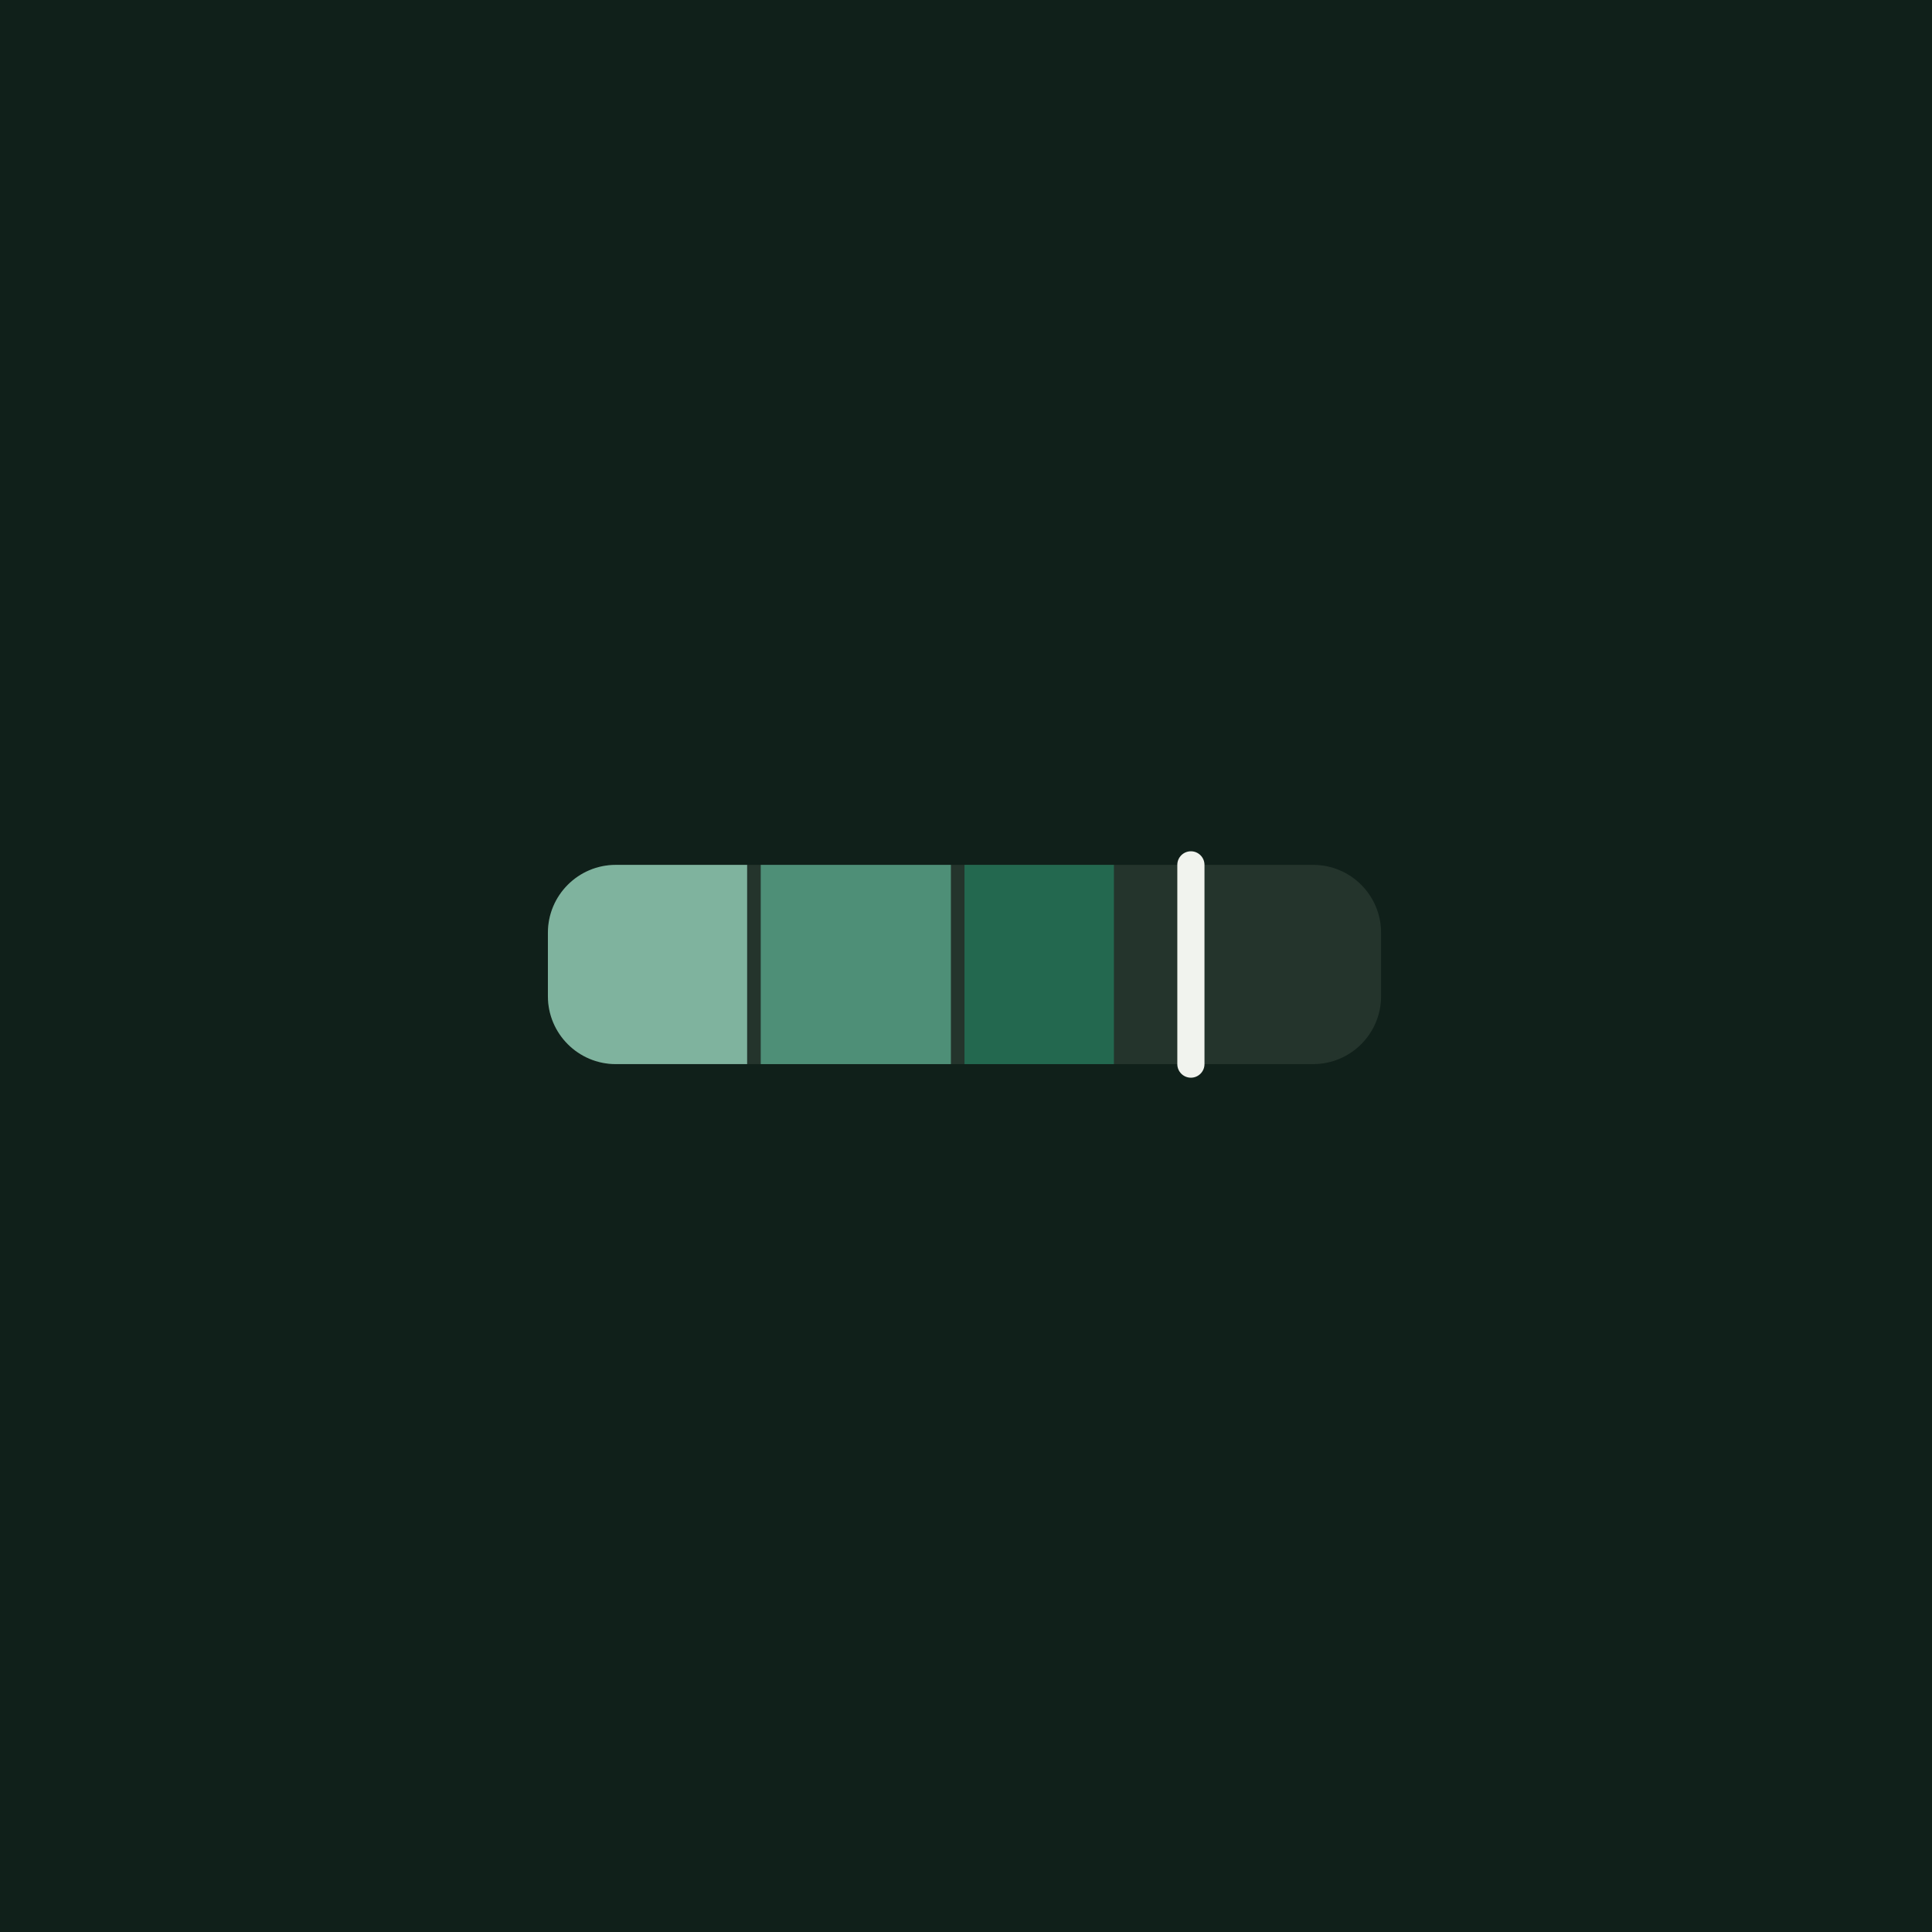
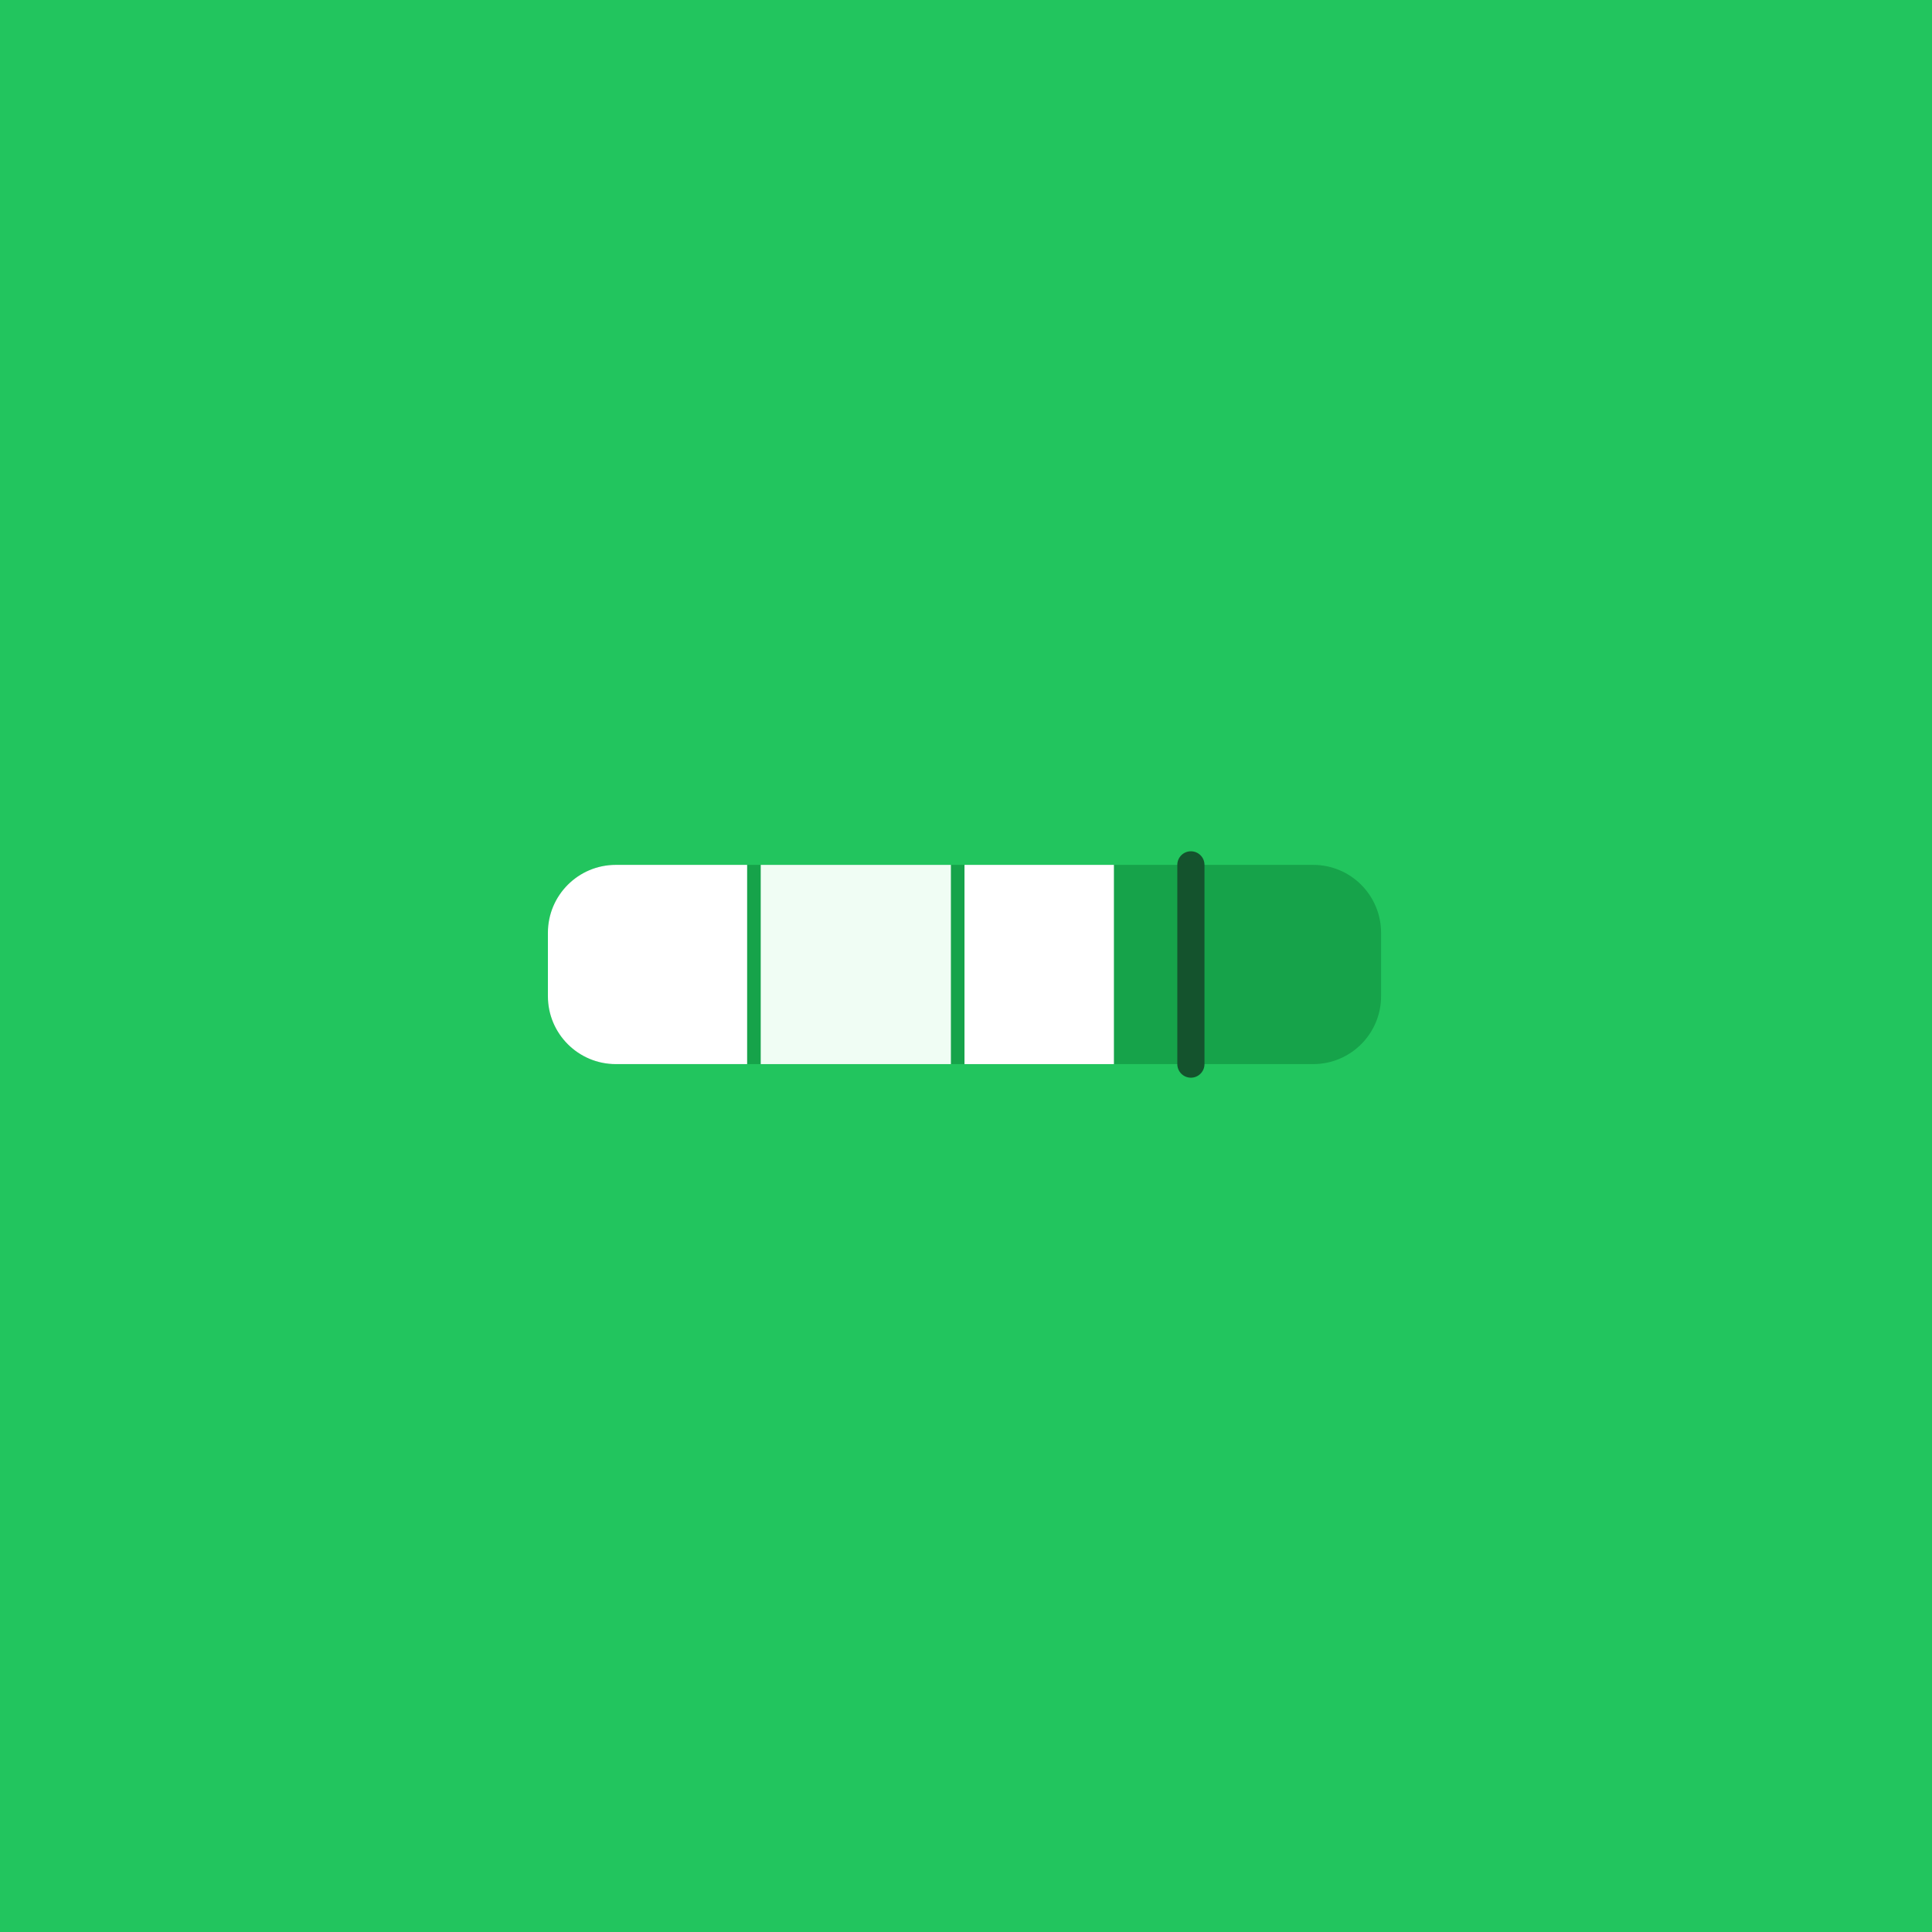
<svg xmlns="http://www.w3.org/2000/svg" viewBox="0 0 512 512" width="512" height="512">
-   <rect width="512" height="512" fill="#10201A" />
+   <rect width="512" height="512" fill="#22C55E" />
  <g transform="translate(102 102) scale(0.6)">
-     <rect x="72" y="212" width="368" height="88" rx="30" fill="#24342C" />
-     <path d="M72 242a30 30 0 0 1 30-30h58v88h-58a30 30 0 0 1-30-30Z" fill="#7FB39E" />
-     <rect x="166" y="212" width="84" height="88" fill="#4E8F77" />
-     <rect x="256" y="212" width="66" height="88" fill="#23684F" />
-     <rect x="350" y="206" width="12" height="100" rx="6" fill="#F1F3EE" />
+     <rect x="72" y="212" width="368" height="88" rx="30" fill="#16A34A" />
+     <path d="M72 242a30 30 0 0 1 30-30h58v88h-58a30 30 0 0 1-30-30Z" fill="#FFFFFF" />
+     <rect x="166" y="212" width="84" height="88" fill="#F0FDF4" />
+     <rect x="256" y="212" width="66" height="88" fill="#FFFFFF" />
+     <rect x="350" y="206" width="12" height="100" rx="6" fill="#14532D" />
  </g>
</svg>
